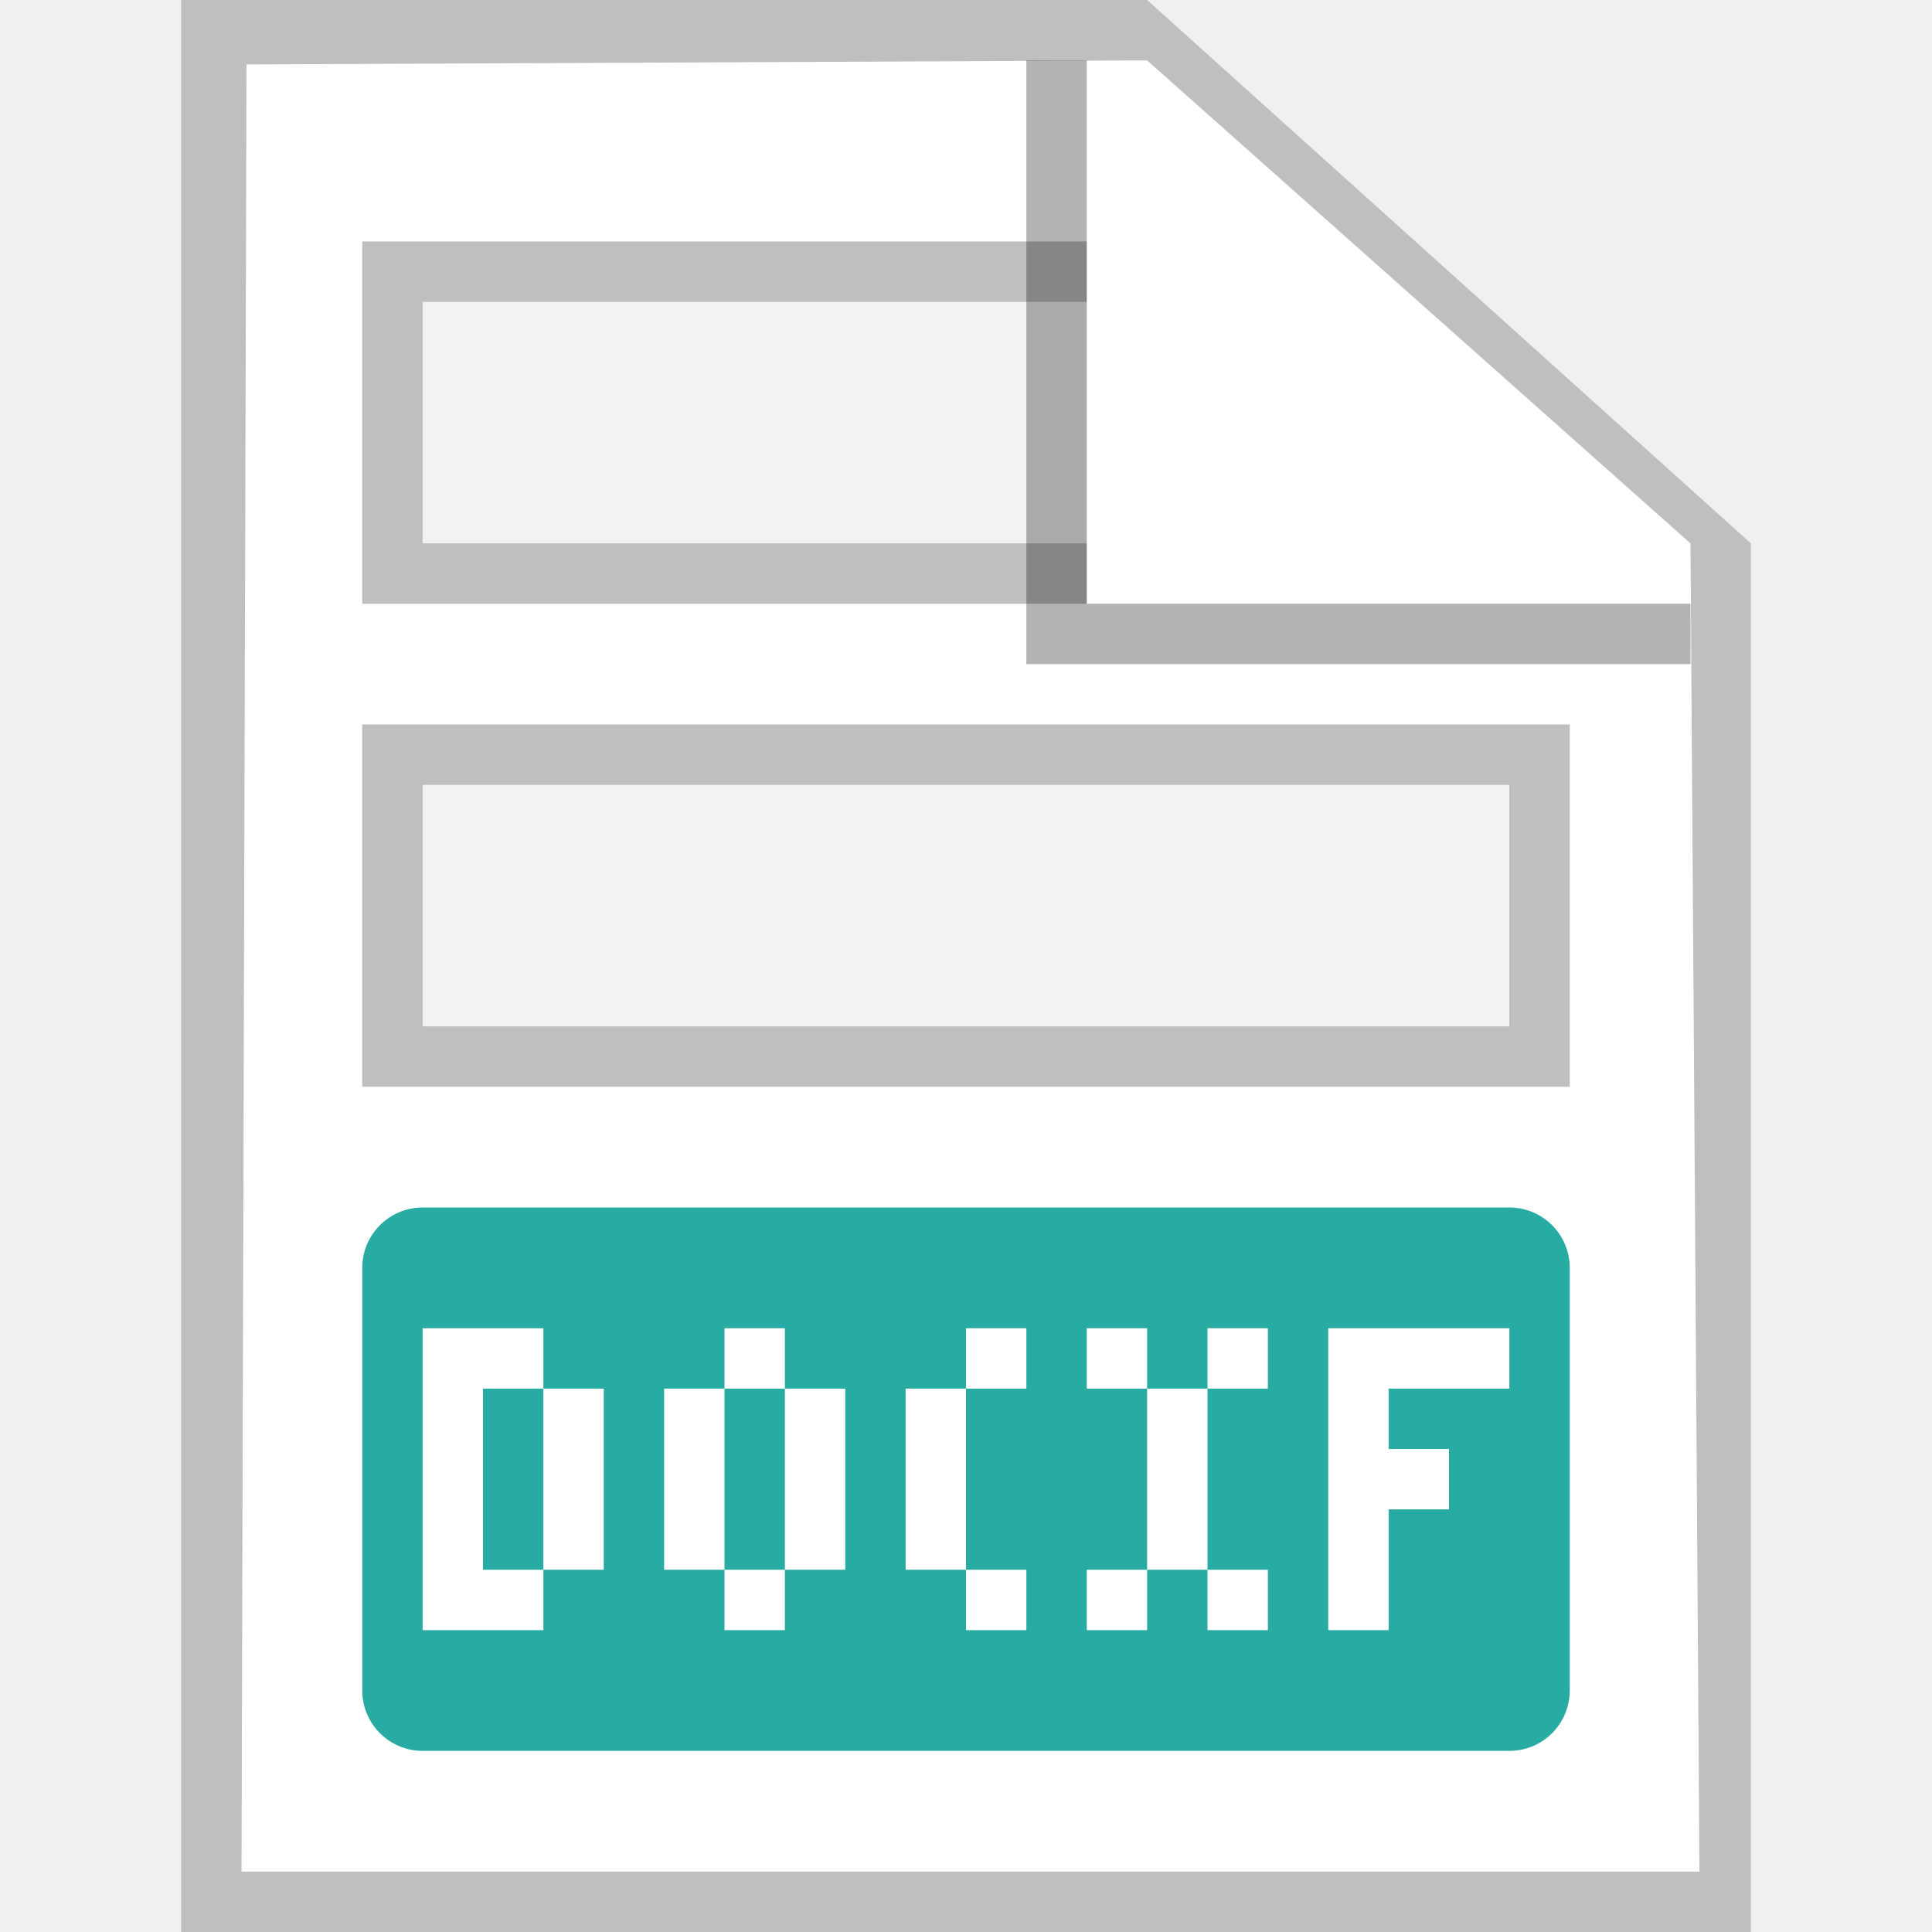
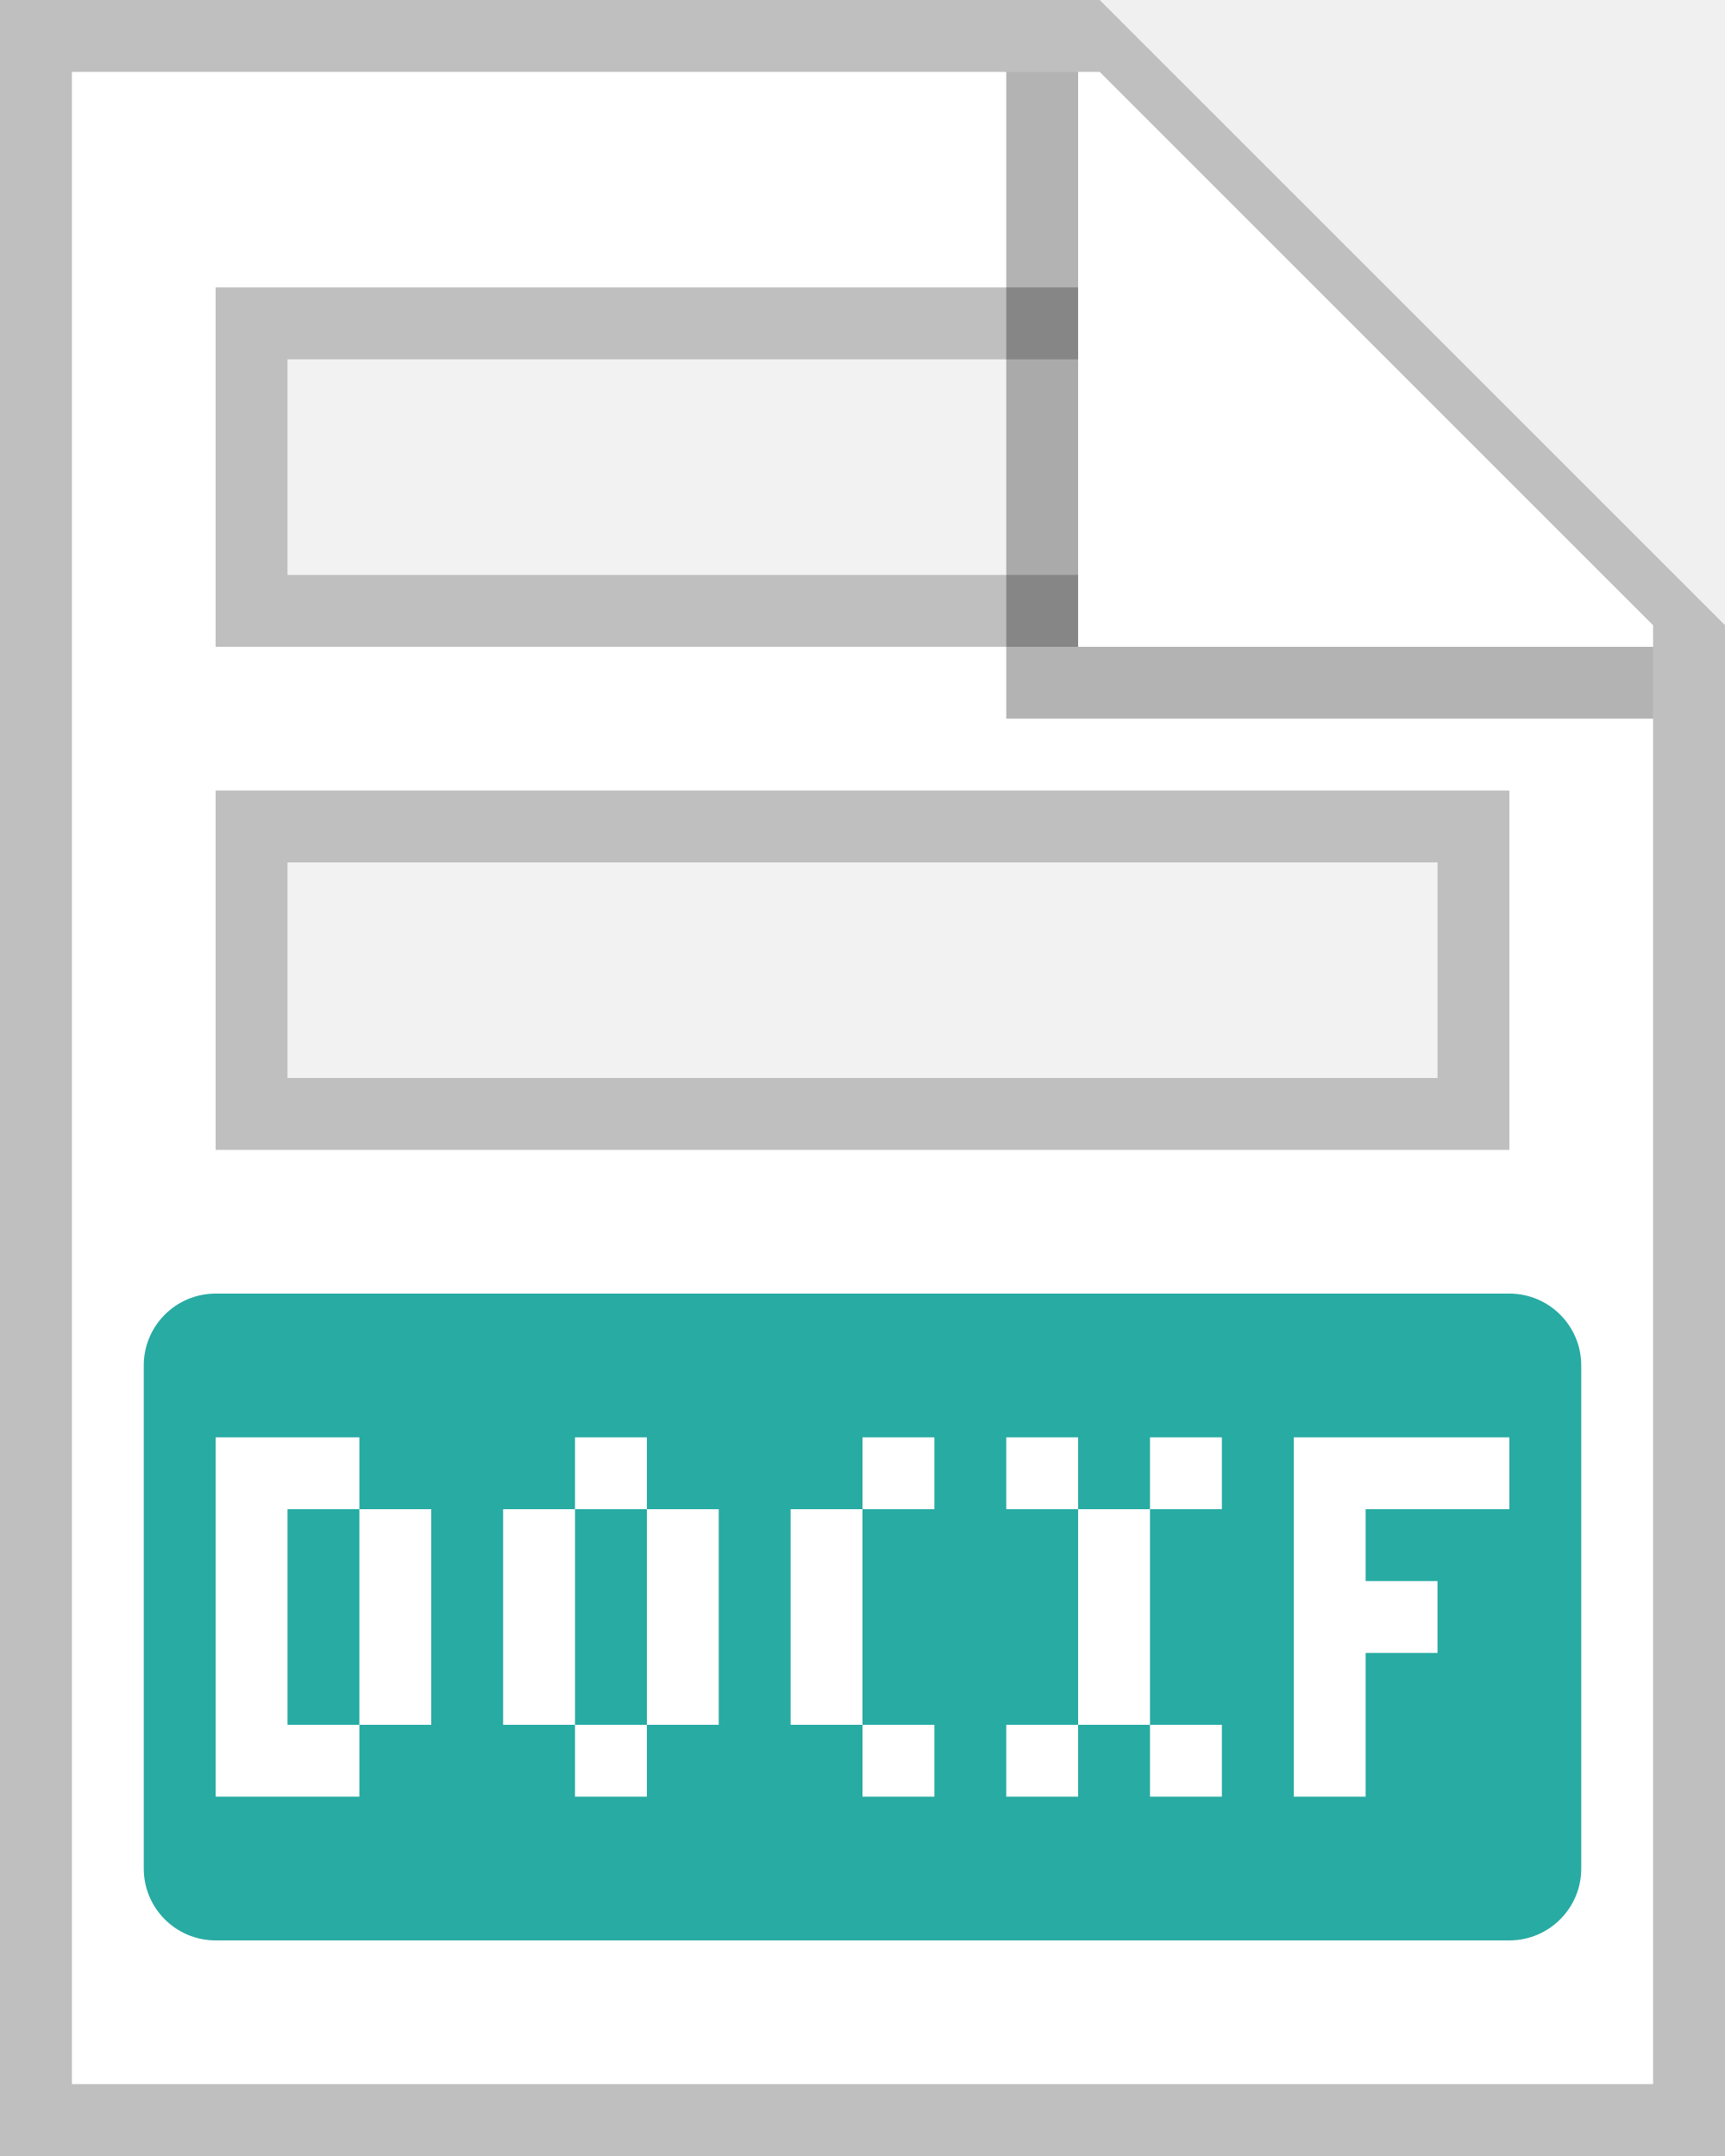
- <svg xmlns="http://www.w3.org/2000/svg" width="32" height="32" fill="none">
-   <path d="M4 1h15l9 8 .168 22H4V1z" fill="#fff" />
-   <path d="m4 31 .083-29.933L19 1l9 8 .148 22H4zM19 0H3v32h26V9L19 0z" fill="#BFBFBF" />
-   <path d="M12 23h1v3h-1v-3z" fill="#27ABA3" />
-   <path d="M7 20a1 1 0 0 0-1 1v7a1 1 0 0 0 1 1h18a1 1 0 0 0 1-1v-7a1 1 0 0 0-1-1H7zm2 6v1H7v-5h2v1H8v3h1zm0 0v-3h1v3H9zm2-3h1v-1h1v1h1v3h-1v1h-1v-1h-1v-3zm6-1v1h-1v3h1v1h-1v-1h-1v-3h1v-1h1zm5 0h3v1h-2v1h1v1h-1v2h-1v-5zm-4 0h1v1h-1v-1zm2 1v3h-1v-3h1zm0 0v-1h1v1h-1zm-1 3v1h-1v-1h1zm1 0h1v1h-1v-1z" fill="#27ABA3" />
-   <path d="M18 4H6v6h12V4zM26 12H6v6h20v-6z" fill="#F2F2F2" />
-   <path d="M7 5h11V4H6v6h12V9H7V5zM6 18v-6h20v6H6zm1-5v4h18v-4H7z" fill="#BFBFBF" />
-   <path opacity=".3" d="M17 11V1h1v9h10v1H17z" fill="#000" />
+ <svg xmlns="http://www.w3.org/2000/svg" width="24" height="30" fill="none">
+   <g clip-path="url(#a)">
+     <path d="M1 1h14.3L23 8.703V29H1V1z" fill="#fff" />
+     <path d="M1 29V1h14.3L23 8.7V29H1zM15.3 0H0v30h24V8.7L15.3 0z" fill="#BFBFBF" />
+     <path d="M8 21h1v3H8v-3z" fill="#27ABA3" />
+     <path d="M3 18a1 1 0 0 0-1 1v7a1 1 0 0 0 1 1h18a1 1 0 0 0 1-1v-7a1 1 0 0 0-1-1H3zm2 6v1H3v-5h2v1H4v3h1zm0 0v-3h1v3H5zm2-3h1v-1h1v1h1v3H9v1H8v-1H7v-3zm6-1v1h-1v3h1v1h-1v-1h-1v-3h1v-1h1zm5 0h3v1h-2v1h1v1h-1v2h-1v-5zm-4 0h1v1h-1v-1zm2 1v3h-1v-3h1zm0 0v-1h1v1h-1zm-1 3v1h-1v-1h1zm1 0h1v1h-1v-1z" fill="#27ABA3" />
+     <path d="M15 4H3v5h12V4zM21 11H3v5h18v-5z" fill="#F2F2F2" />
+     <path d="M4 5h11V4H3v5h12V8H4V5zM3 16v-5h18v5H3zm1-4v3h16v-3H4z" fill="#BFBFBF" />
+     <path opacity=".3" d="M14 10V1h1v8h8v1h-9z" fill="#000" />
+   </g>
+   <defs>
+     <clipPath id="a">
+       <path fill="#fff" d="M0 0h24v30H0z" />
+     </clipPath>
+   </defs>
</svg>
